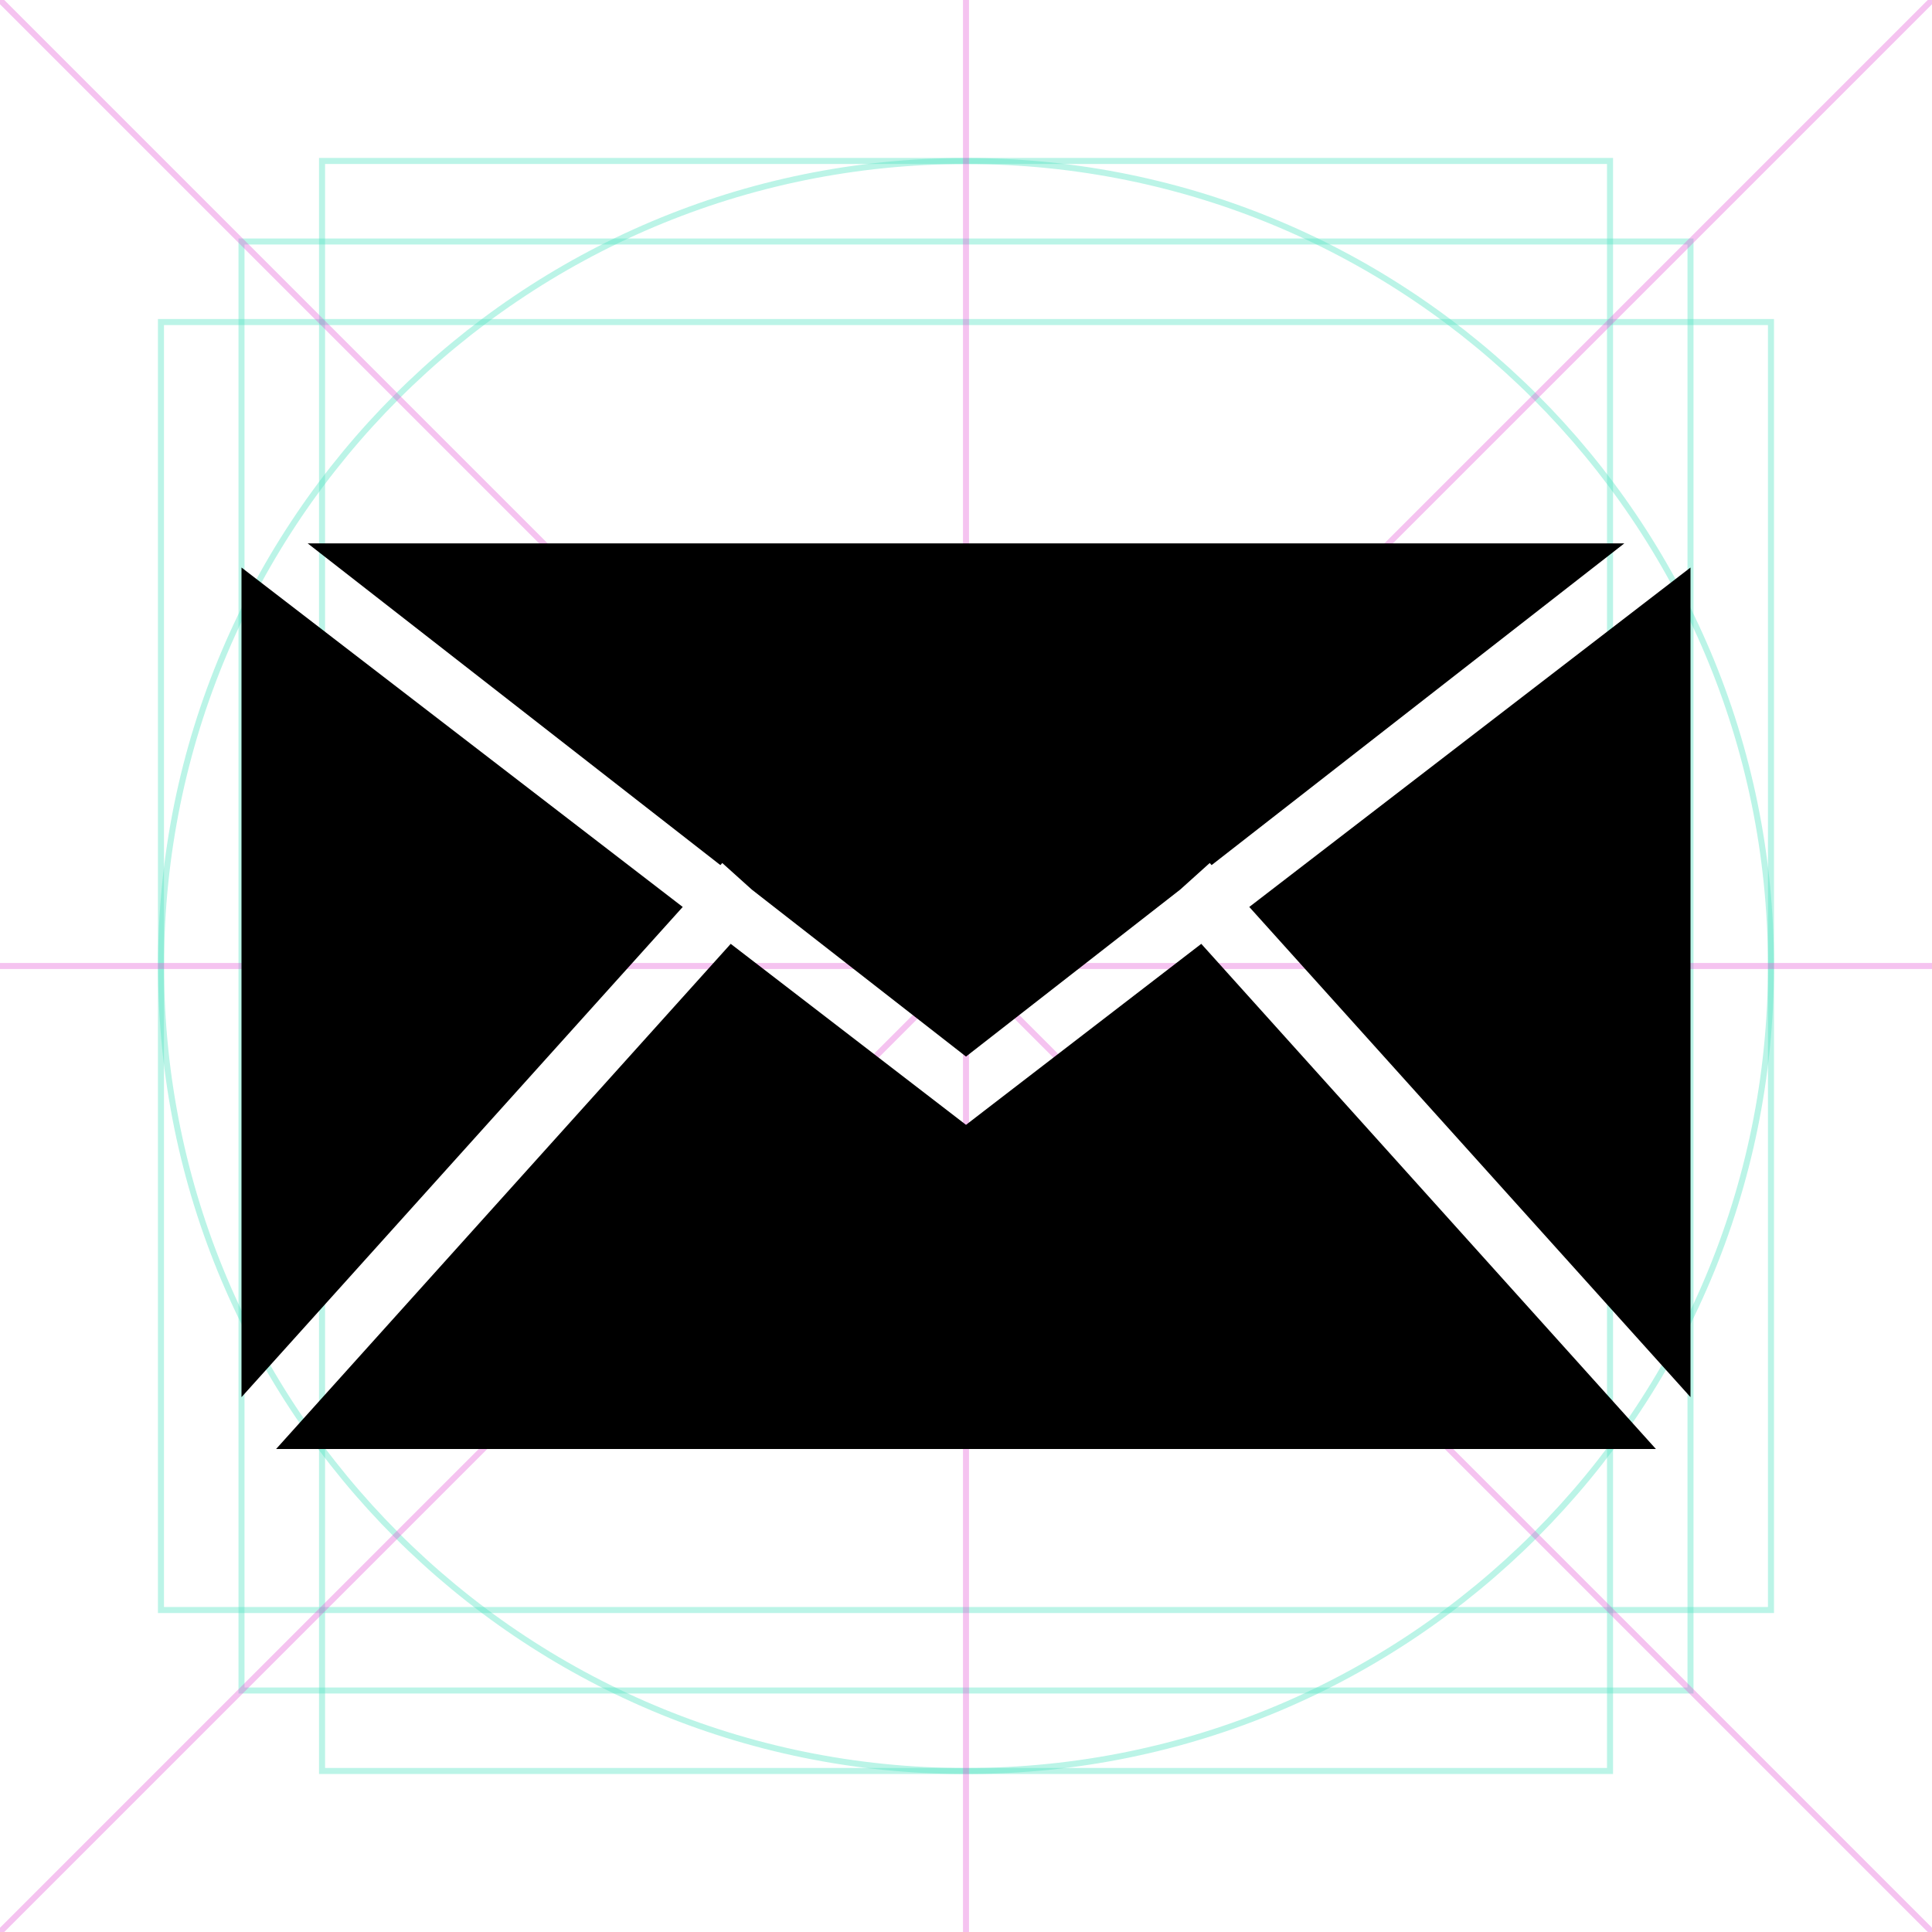
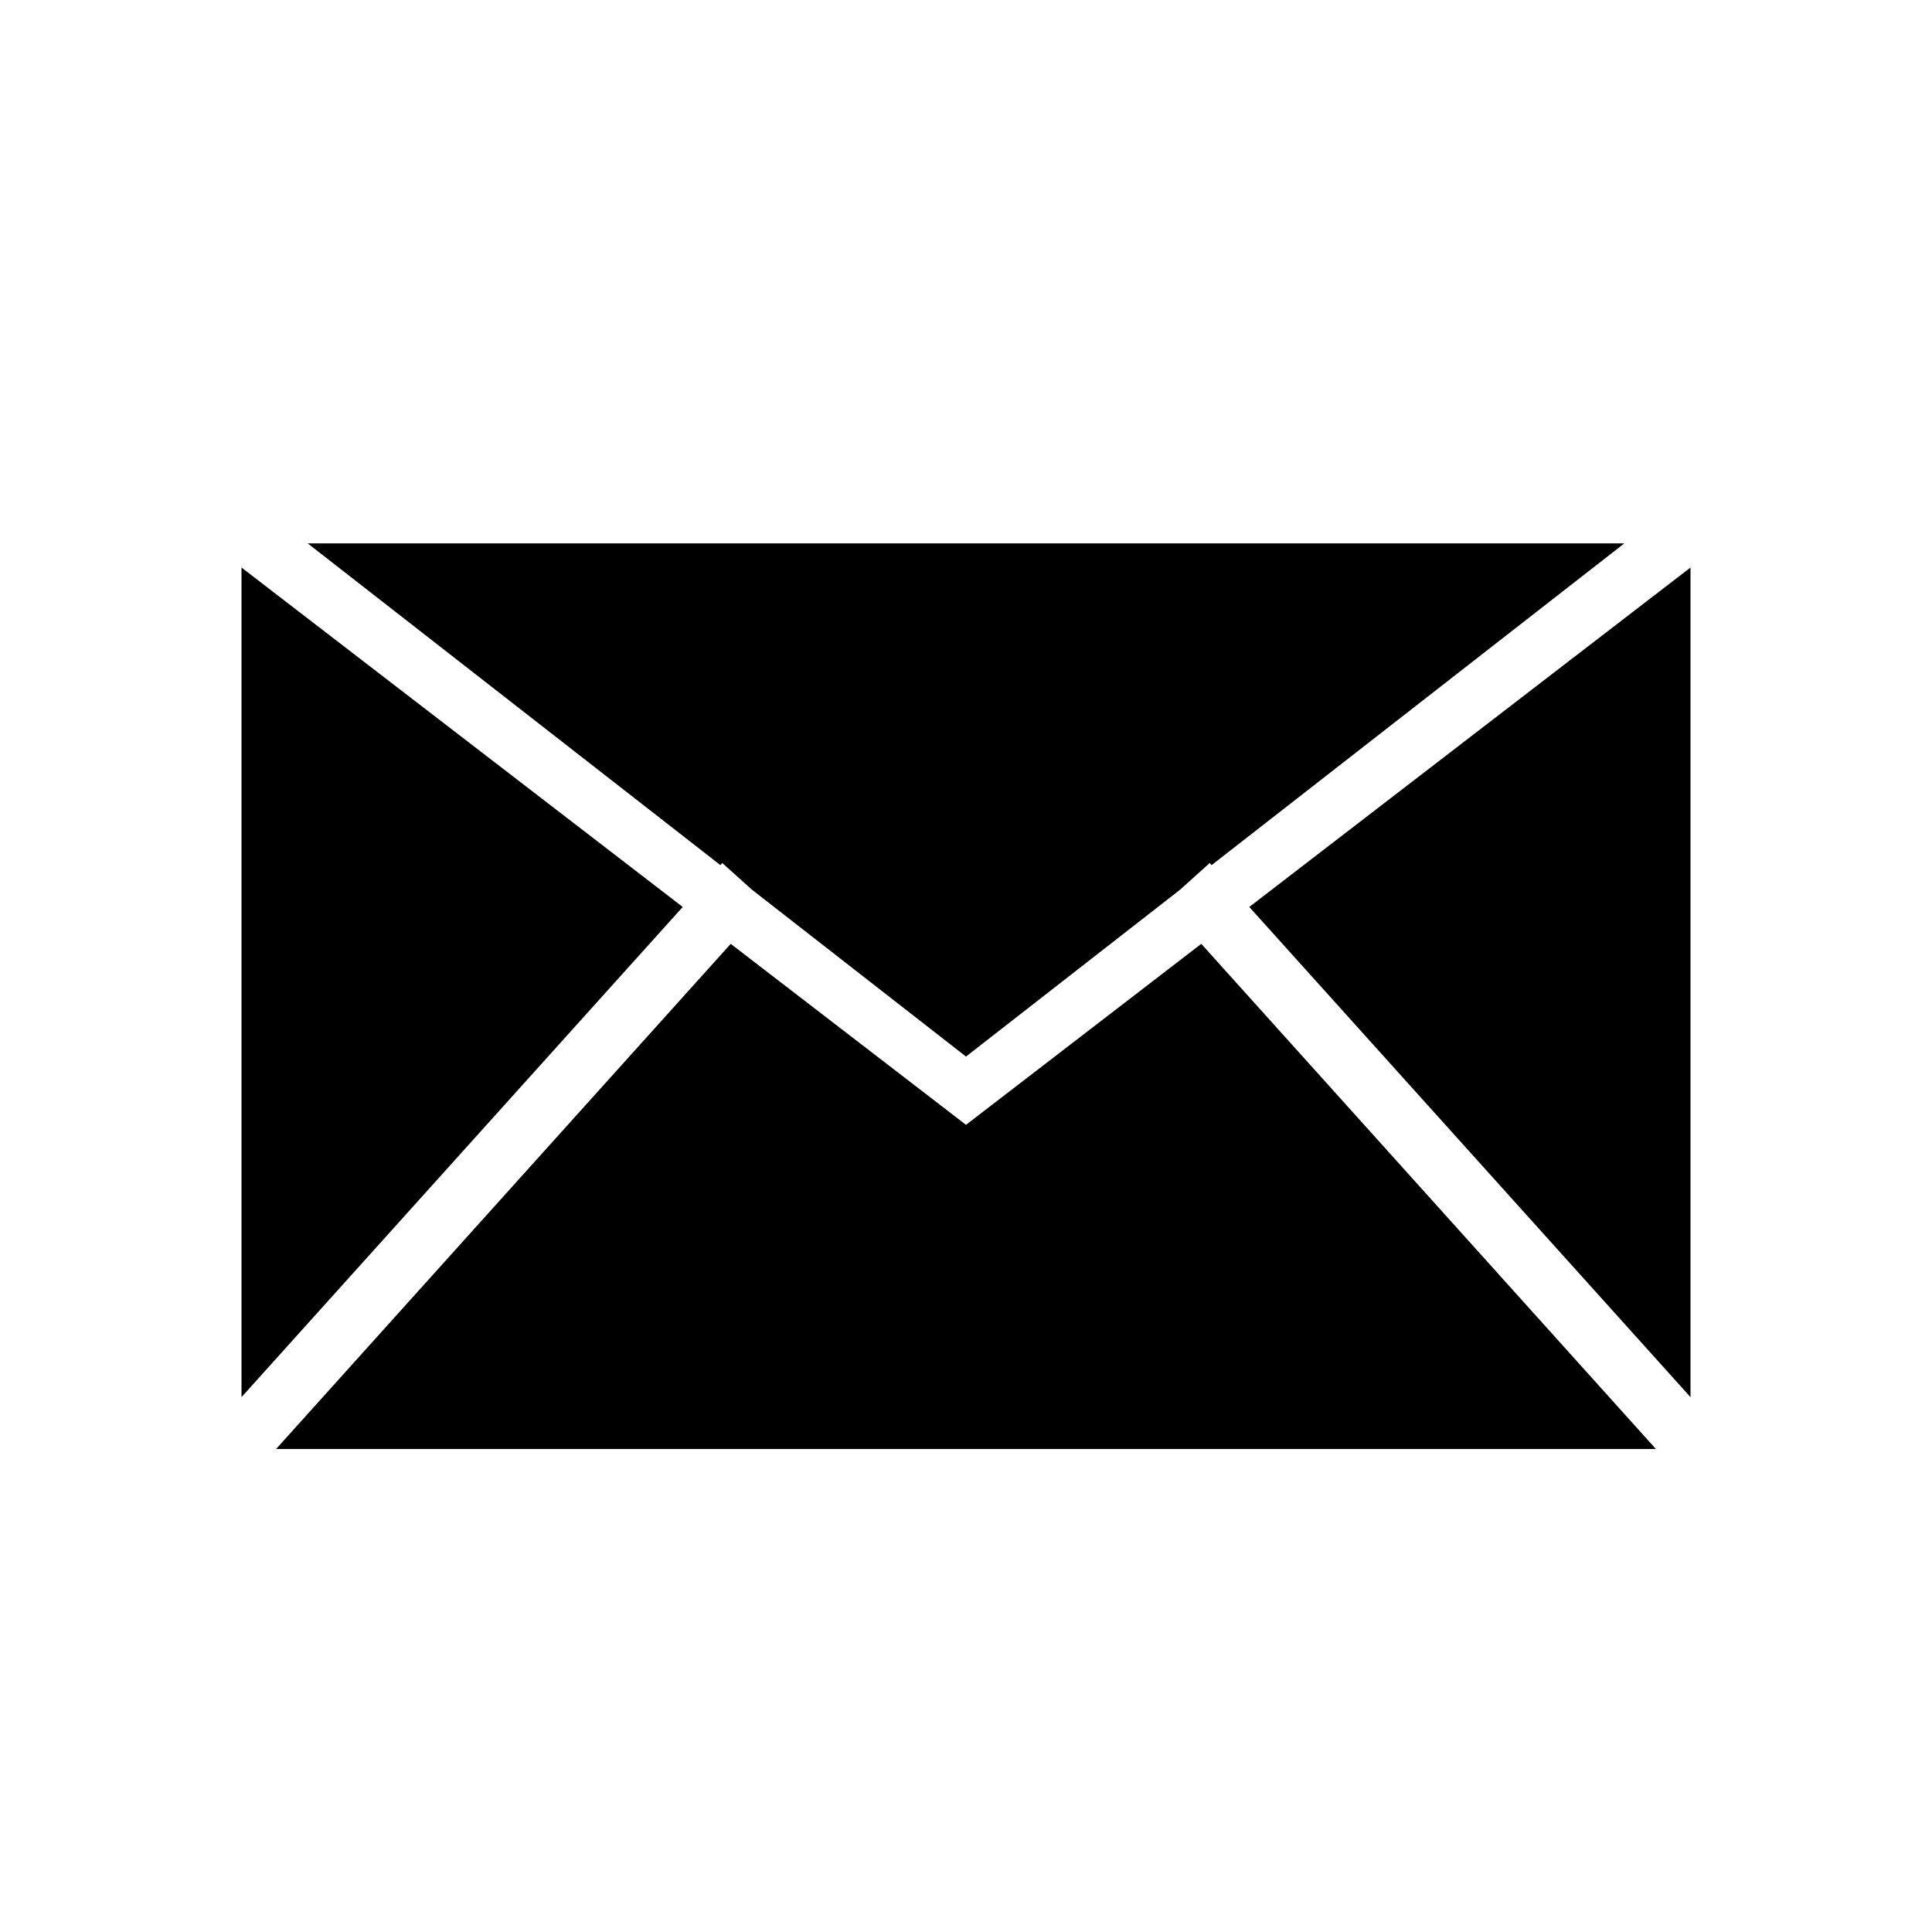
<svg xmlns="http://www.w3.org/2000/svg" width="32px" height="32px" viewBox="0 0 32 32" version="1.1">
  <defs />
  <g id="Page-1" stroke="none" stroke-width="1" fill="none" fill-rule="evenodd">
    <g id="mail">
-       <g id="Guides" stroke-width="0.1">
-         <g id="Advanced-Guides" transform="translate(2, 2)" stroke-opacity="0.388" stroke="#50E3C2">
-           <path d="M24.667,27.333 L3.334,27.333 L3.334,0.666 L24.667,0.666 L24.667,27.333 Z" id="Fill-3" />
-           <path d="M27.333,24.667 L0.666,24.667 L0.666,3.334 L27.333,3.334 L27.333,24.667 Z" id="Fill-4" />
-         </g>
-         <g id="Basic-structure" transform="translate(2, 2)" stroke-opacity="0.388" stroke="#50E3C2">
-           <path d="M26,2 L2,2 L2,26 L26,26 L26,2 Z" id="Fill-5" />
-           <path d="M14,0.667 C6.636,0.667 0.667,6.637 0.667,14 C0.667,21.364 6.636,27.334 14,27.334 C21.364,27.334 27.333,21.364 27.333,14 C27.333,6.637 21.364,0.667 14,0.667" id="Path" />
-         </g>
-         <g id="Cross-hair" stroke="#E350D5" stroke-opacity="0.336">
-           <path d="M16,0 L16,32" id="Line" transform="translate(16, 16) scale(-1, -1) translate(-16, -16) " />
-           <path d="M32,16 L0,16" id="Line" />
-         </g>
-         <g id="Diagonal" stroke="#E350D5" stroke-opacity="0.336">
-           <path d="M0,0 L32,32" id="Line" />
-           <path d="M0,0 L32,32" id="Line" transform="translate(16, 16) scale(-1, 1) translate(-16, -16) " />
-         </g>
-       </g>
+       <g id="Guides" />
      <g id="Original-sources" transform="translate(4, 9)" fill="#000000">
        <path d="M8.103,6.633 L0.573,15 L23.427,15 L15.897,6.633 L12.305,9.396 L12,9.631 L11.695,9.396 L8.103,6.633 Z M8.453,5.735 L7.963,5.294 L7.932,5.329 L1.096,2.2759572e-15 L22.904,8.8817842e-16 L16.068,5.329 L16.037,5.294 L15.547,5.735 L12,8.5 L8.453,5.735 Z M7.308,6.022 L3.33066907e-16,14.141 L0,0.4 L7.308,6.022 Z M24,0.4 L24,14.141 L16.692,6.022 L24,0.4 Z" id="Rectangle-7" />
      </g>
    </g>
  </g>
</svg>
